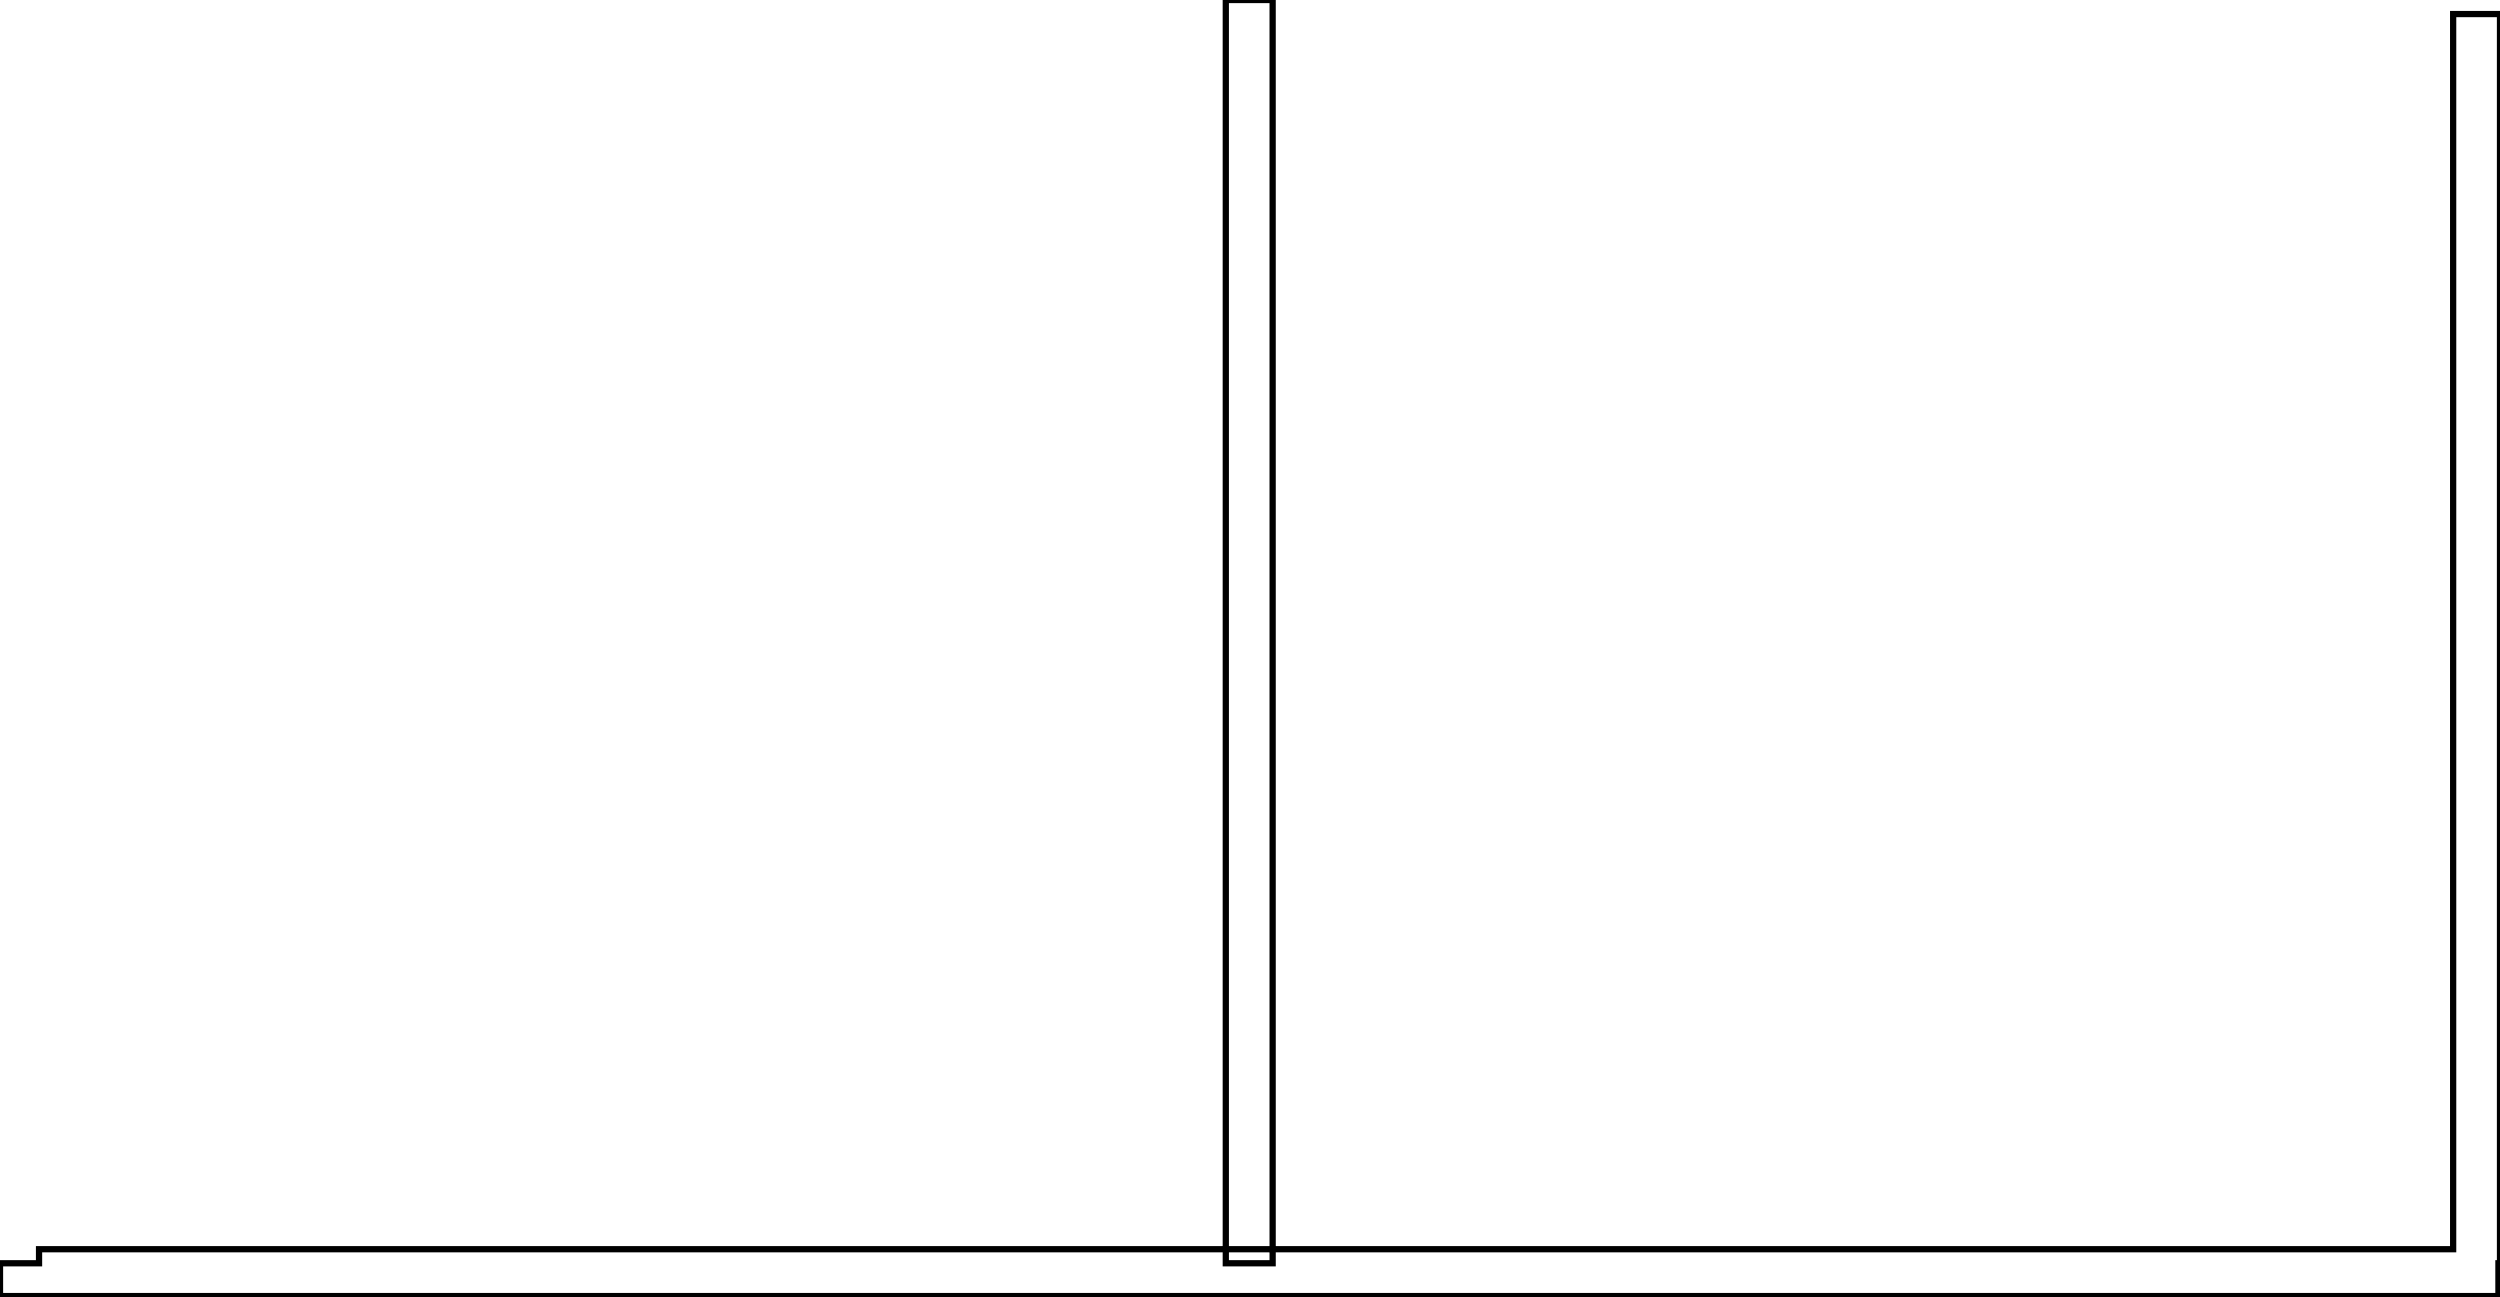
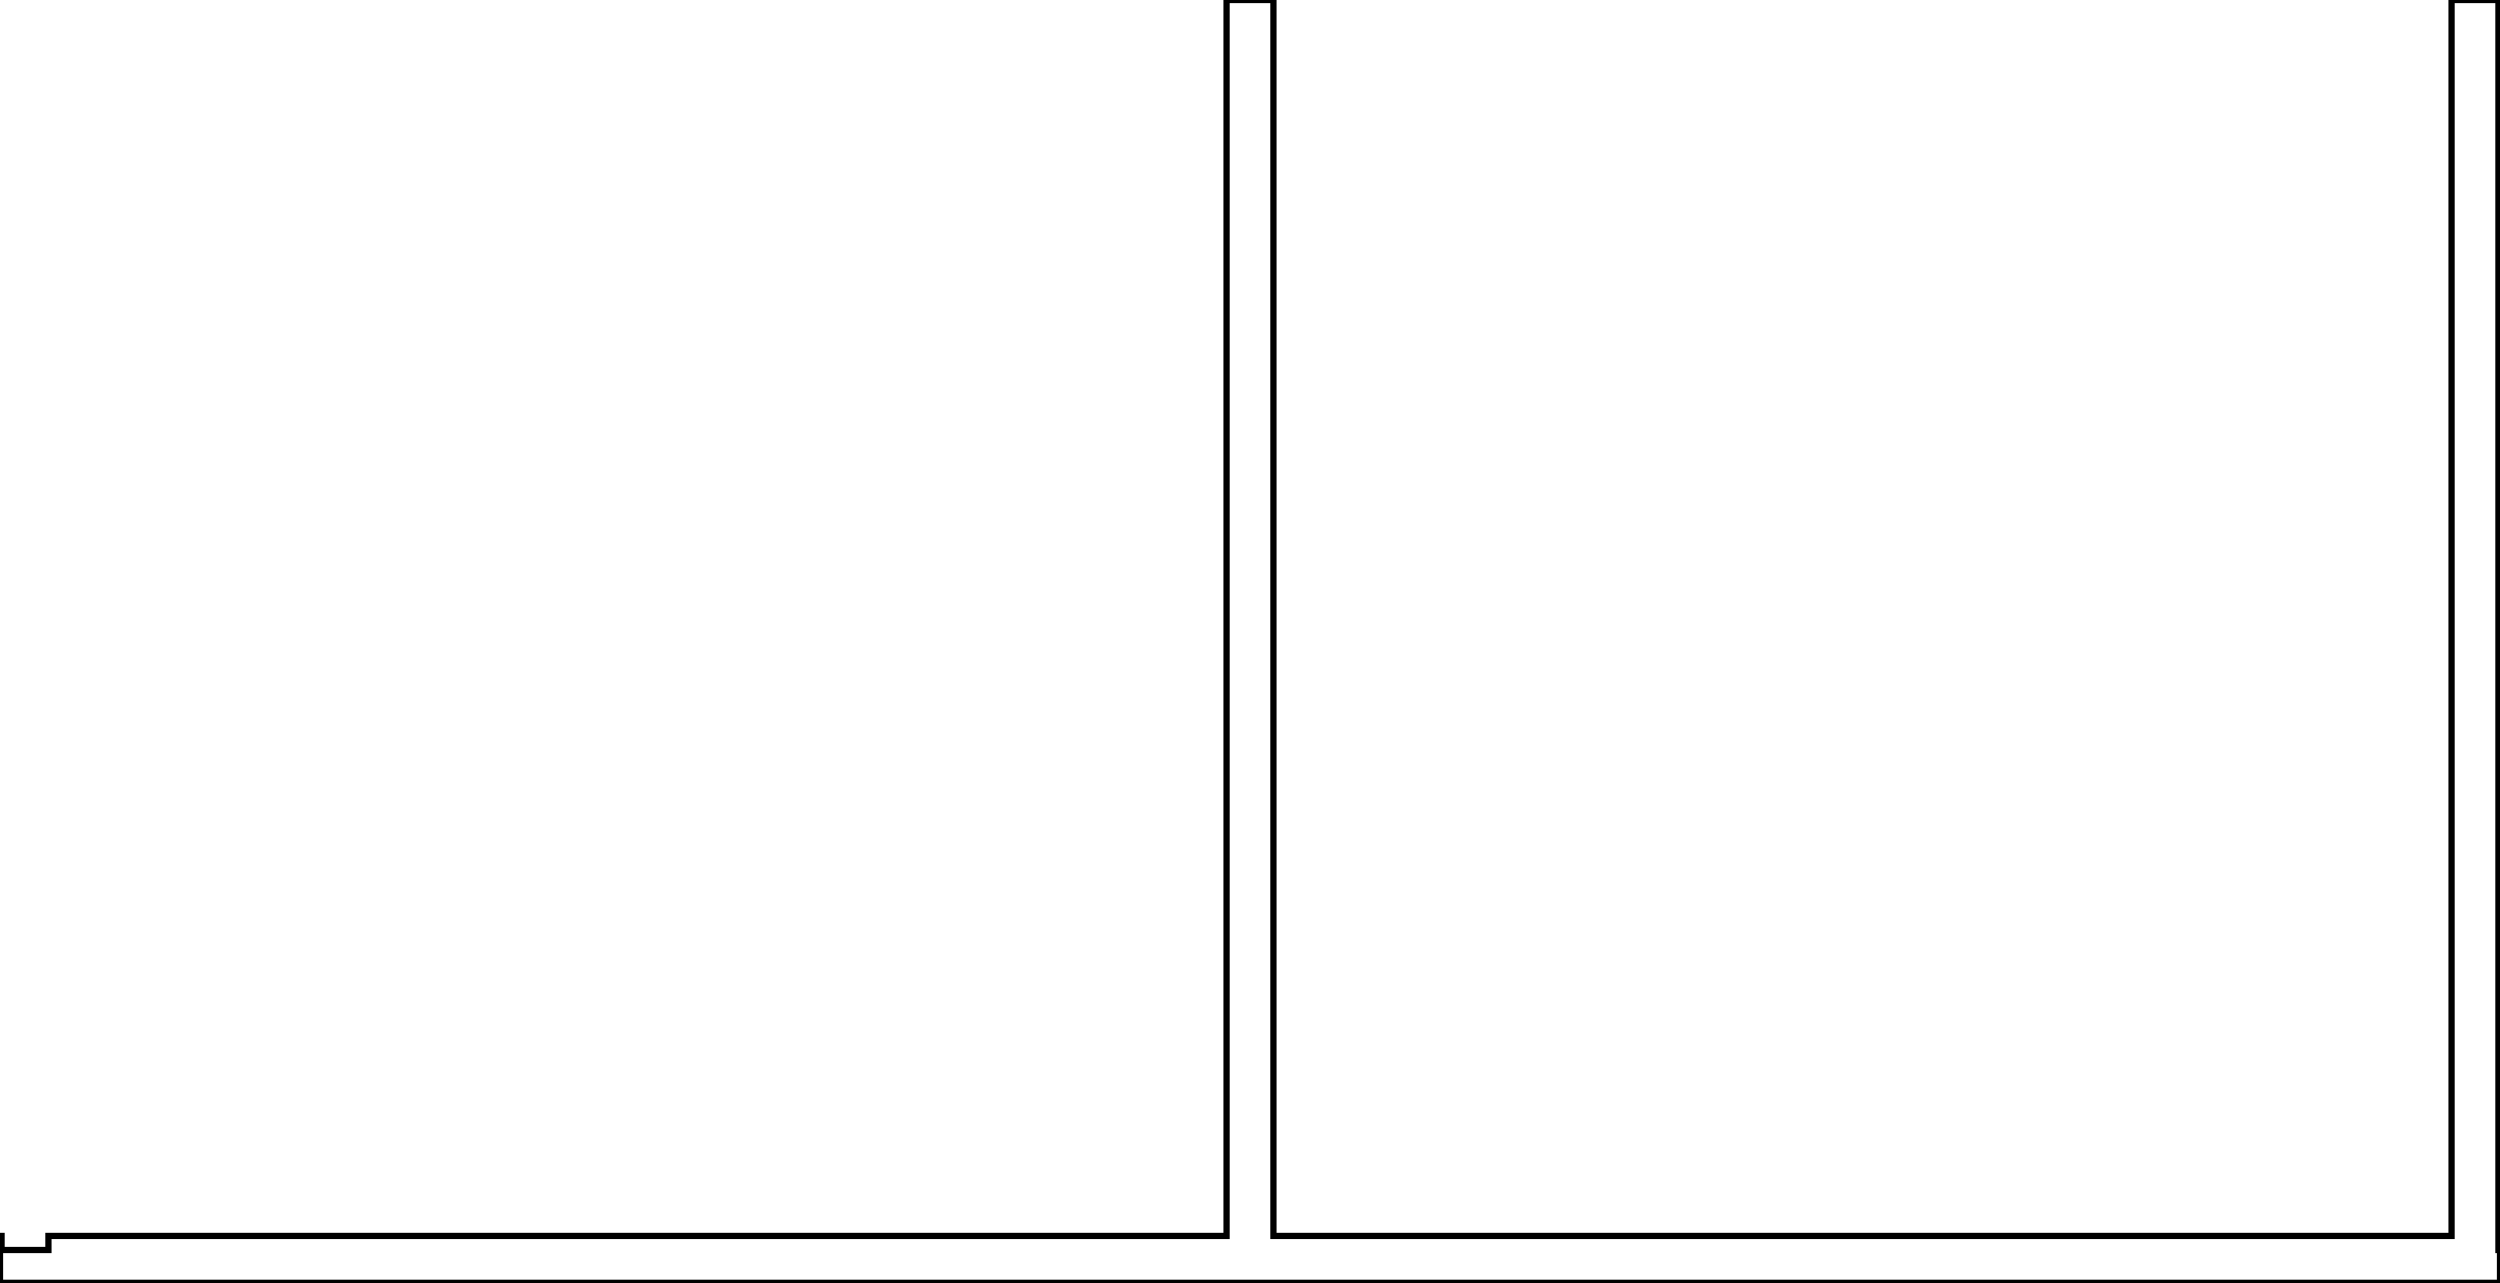
- <svg xmlns="http://www.w3.org/2000/svg" baseProfile="tiny" height="20.75 mm" width="40.025 mm" viewBox="0 0 40.025 20.75" version="1.1" stroke="black" stroke-width=".1" fill="none">
-   <path d="M19.625 20.225 L20 20.225 L20.375 20.225 L20.375 20.075 L20.375 20 L20 20 L19.625 20 L19.625 20.075 z" />
-   <path d="M19.625 20 L19.625 10 L19.625 0 L20 0 L20.375 0 L20.375 10 L20.375 20 L29.825 20 L39.275 20 L39.275 10.225 L39.275 0.225 L39.65 0.225 L40.025 0.225 L40.025 10.225 L40.025 20 L40.025 20.113 L40.025 20.225 L40.013 20.225 L40 20.225 L40 20.375 L40 20.488 L40 20.75 L39.638 20.75 L39.275 20.75 L29.825 20.75 L20.375 20.75 L20 20.75 L19.625 20.75 L9.812 20.75 L0 20.75 L0 20.488 L0 20.375 L0 20.225 L0.312 20.225 L0.625 20.225 L0.625 20.075 L0.625 20 L10.125 20 z" />
+ <svg xmlns="http://www.w3.org/2000/svg" baseProfile="tiny" height="20.525 mm" width="40 mm" viewBox="0 0 40 20.525" version="1.1" stroke="black" stroke-width=".1" fill="none">
+   <path d="M19.625 19.775 L19.625 10 L19.625 0 L20 0 L20.375 0 L20.375 10 L20.375 19.775 L29.8 19.775 L39.225 19.775 L39.225 10 L39.225 0 L39.6 0 L39.975 0 L39.975 10 L39.975 19.775 L39.975 19.887 L39.975 20 L39.987 20 L40 20 L40 20.15 L40 20.262 L40 20.525 L39.987 20.525 L39.975 20.525 L39.6 20.525 L39.225 20.525 L29.8 20.525 L20.375 20.525 L20 20.525 L19.625 20.525 L9.812 20.525 L0 20.525 L0 20.262 L0 20.15 L0 20 L0 19.936 L0 19.775 L0.013 19.775 L0.025 19.775 L0.025 19.85 L0.025 20 L0.4 20 L0.775 20 L0.775 19.85 L0.775 19.775 L10.2 19.775 z" />
</svg>
